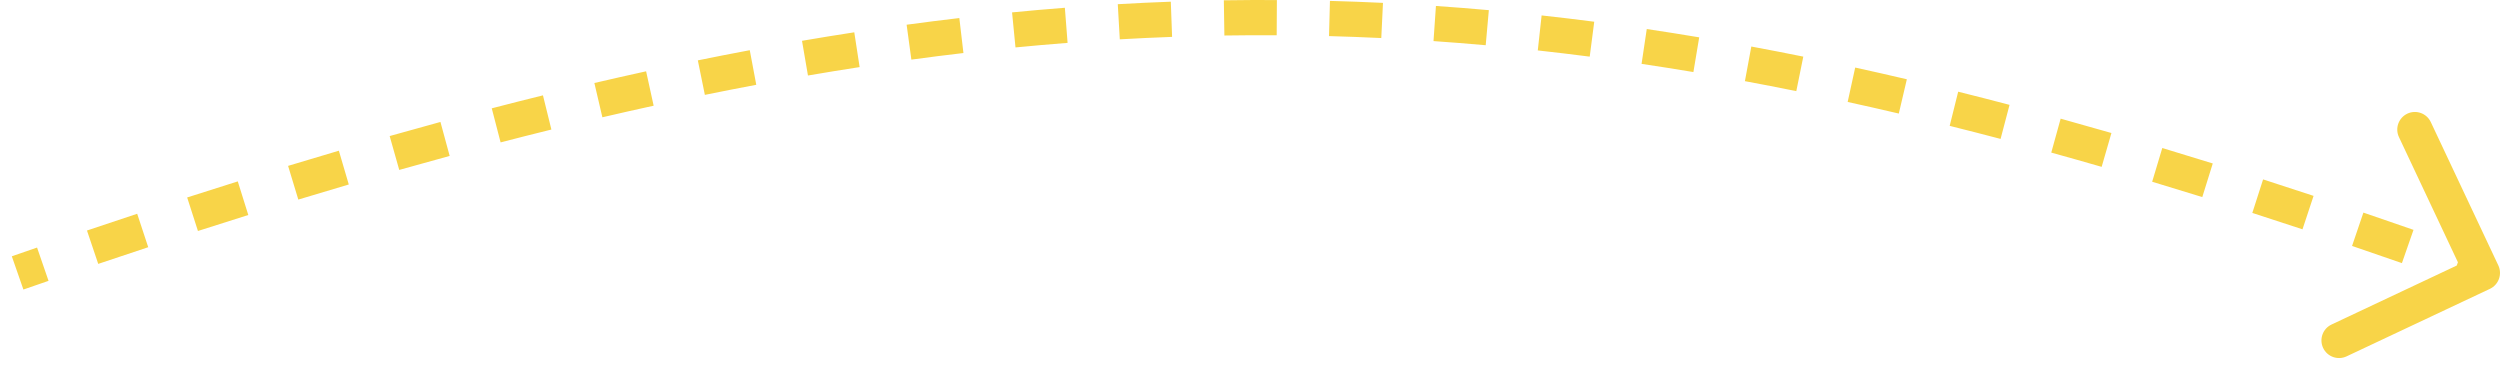
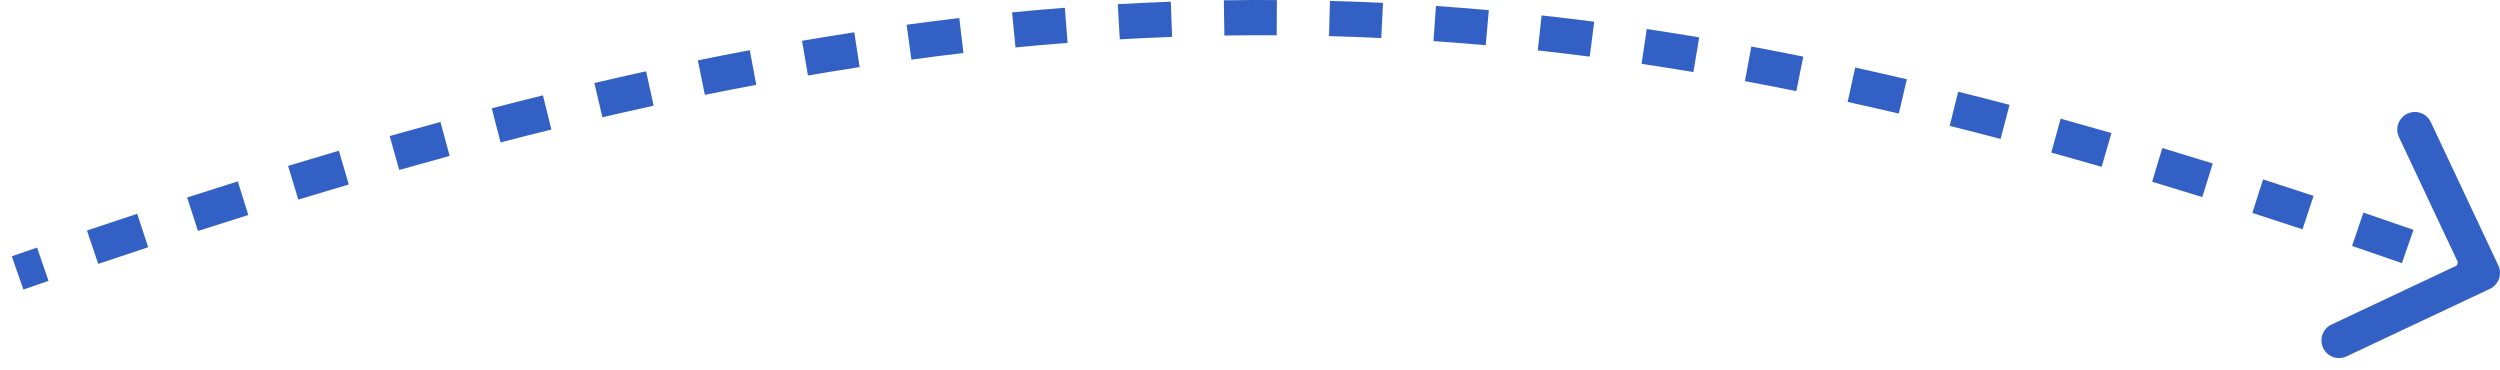
<svg xmlns="http://www.w3.org/2000/svg" width="142" height="21" viewBox="0 0 142 21" fill="none">
-   <path d="M141.426 16.407C141.926 16.171 142.14 15.575 141.905 15.076L138.069 6.934C137.834 6.434 137.238 6.22 136.738 6.455C136.239 6.691 136.025 7.287 136.26 7.786L139.669 15.023L132.432 18.433C131.932 18.668 131.718 19.264 131.954 19.764C132.189 20.263 132.785 20.477 133.284 20.242L141.426 16.407ZM1.329 16.446C1.807 16.28 2.282 16.115 2.757 15.952L2.105 14.061C1.629 14.225 1.151 14.39 0.671 14.557L1.329 16.446ZM5.579 14.989C6.533 14.667 7.479 14.351 8.419 14.041L7.792 12.141C6.848 12.453 5.898 12.77 4.94 13.094L5.579 14.989ZM11.243 13.12C12.204 12.811 13.157 12.508 14.103 12.212L13.506 10.303C12.554 10.601 11.596 10.905 10.631 11.216L11.243 13.12ZM16.944 11.336C17.907 11.043 18.862 10.758 19.811 10.479L19.247 8.56C18.293 8.84 17.331 9.128 16.363 9.422L16.944 11.336ZM22.677 9.652C23.639 9.38 24.594 9.115 25.541 8.857L25.017 6.927C24.062 7.187 23.101 7.454 22.133 7.728L22.677 9.652ZM28.434 8.088C29.403 7.837 30.364 7.593 31.319 7.358L30.84 5.416C29.877 5.654 28.908 5.899 27.932 6.153L28.434 8.088ZM34.215 6.662C35.192 6.434 36.163 6.215 37.127 6.004L36.699 4.05C35.726 4.263 34.746 4.485 33.76 4.715L34.215 6.662ZM40.036 5.389C41.016 5.189 41.989 4.998 42.956 4.816L42.587 2.851C41.609 3.034 40.626 3.227 39.637 3.429L40.036 5.389ZM45.892 4.289C46.876 4.12 47.854 3.961 48.827 3.811L48.523 1.835C47.538 1.986 46.549 2.147 45.554 2.318L45.892 4.289ZM51.766 3.386C52.756 3.251 53.741 3.127 54.723 3.012L54.49 1.025C53.496 1.142 52.499 1.268 51.496 1.404L51.766 3.386ZM57.68 2.694C58.669 2.598 59.656 2.511 60.639 2.435L60.484 0.441C59.487 0.518 58.488 0.606 57.485 0.704L57.68 2.694ZM63.604 2.234C64.597 2.177 65.587 2.131 66.575 2.095L66.502 0.096C65.5 0.133 64.496 0.18 63.49 0.238L63.604 2.234ZM69.545 2.017C70.537 2.002 71.527 1.997 72.516 2.002L72.527 0.002C71.524 -0.003 70.519 0.002 69.514 0.017L69.545 2.017ZM75.488 2.05C76.477 2.077 77.467 2.114 78.457 2.161L78.553 0.163C77.548 0.115 76.545 0.078 75.541 0.051L75.488 2.05ZM81.423 2.334C82.41 2.402 83.398 2.481 84.388 2.569L84.566 0.577C83.563 0.487 82.561 0.408 81.561 0.339L81.423 2.334ZM87.346 2.864C88.326 2.972 89.309 3.09 90.296 3.217L90.553 1.234C89.554 1.105 88.558 0.985 87.564 0.876L87.346 2.864ZM93.241 3.628C94.219 3.773 95.2 3.928 96.185 4.093L96.515 2.121C95.518 1.954 94.525 1.797 93.536 1.649L93.241 3.628ZM99.111 4.61C100.079 4.789 101.052 4.978 102.03 5.176L102.427 3.216C101.438 3.016 100.455 2.825 99.475 2.643L99.111 4.61ZM104.947 5.791C105.91 6.002 106.878 6.221 107.852 6.45L108.309 4.503C107.326 4.272 106.348 4.05 105.375 3.837L104.947 5.791ZM110.742 7.149C111.699 7.388 112.663 7.635 113.633 7.89L114.142 5.956C113.164 5.699 112.192 5.449 111.225 5.208L110.742 7.149ZM116.512 8.667C117.459 8.93 118.413 9.199 119.374 9.477L119.929 7.555C118.961 7.276 118 7.004 117.045 6.74L116.512 8.667ZM122.243 10.323C123.185 10.606 124.134 10.897 125.09 11.194L125.685 9.285C124.723 8.985 123.768 8.693 122.818 8.407L122.243 10.323ZM127.932 12.094C128.875 12.398 129.825 12.708 130.782 13.025L131.411 11.126C130.449 10.807 129.493 10.495 128.544 10.19L127.932 12.094ZM133.597 13.97C134.534 14.288 135.478 14.613 136.429 14.945L137.087 13.056C136.132 12.723 135.183 12.396 134.241 12.076L133.597 13.97ZM139.24 15.934C139.712 16.102 140.186 16.272 140.662 16.443L141.338 14.561C140.861 14.389 140.385 14.219 139.911 14.05L139.24 15.934Z" fill="#F8D448" />
+   <path d="M141.426 16.407C141.926 16.171 142.14 15.575 141.905 15.076L138.069 6.934C137.834 6.434 137.238 6.22 136.738 6.455C136.239 6.691 136.025 7.287 136.26 7.786L139.669 15.023L132.432 18.433C131.932 18.668 131.718 19.264 131.954 19.764C132.189 20.263 132.785 20.477 133.284 20.242L141.426 16.407ZM1.329 16.446C1.807 16.28 2.282 16.115 2.757 15.952L2.105 14.061C1.629 14.225 1.151 14.39 0.671 14.557L1.329 16.446ZM5.579 14.989C6.533 14.667 7.479 14.351 8.419 14.041L7.792 12.141C6.848 12.453 5.898 12.77 4.94 13.094L5.579 14.989ZM11.243 13.12C12.204 12.811 13.157 12.508 14.103 12.212L13.506 10.303C12.554 10.601 11.596 10.905 10.631 11.216L11.243 13.12ZM16.944 11.336C17.907 11.043 18.862 10.758 19.811 10.479L19.247 8.56C18.293 8.84 17.331 9.128 16.363 9.422L16.944 11.336ZM22.677 9.652C23.639 9.38 24.594 9.115 25.541 8.857L25.017 6.927C24.062 7.187 23.101 7.454 22.133 7.728L22.677 9.652ZM28.434 8.088C29.403 7.837 30.364 7.593 31.319 7.358L30.84 5.416C29.877 5.654 28.908 5.899 27.932 6.153L28.434 8.088ZM34.215 6.662C35.192 6.434 36.163 6.215 37.127 6.004L36.699 4.05C35.726 4.263 34.746 4.485 33.76 4.715L34.215 6.662ZM40.036 5.389C41.016 5.189 41.989 4.998 42.956 4.816L42.587 2.851C41.609 3.034 40.626 3.227 39.637 3.429L40.036 5.389ZM45.892 4.289C46.876 4.12 47.854 3.961 48.827 3.811L48.523 1.835C47.538 1.986 46.549 2.147 45.554 2.318L45.892 4.289ZM51.766 3.386C52.756 3.251 53.741 3.127 54.723 3.012L54.49 1.025C53.496 1.142 52.499 1.268 51.496 1.404L51.766 3.386ZM57.68 2.694C58.669 2.598 59.656 2.511 60.639 2.435L60.484 0.441C59.487 0.518 58.488 0.606 57.485 0.704L57.68 2.694ZM63.604 2.234C64.597 2.177 65.587 2.131 66.575 2.095L66.502 0.096C65.5 0.133 64.496 0.18 63.49 0.238L63.604 2.234ZM69.545 2.017C70.537 2.002 71.527 1.997 72.516 2.002L72.527 0.002C71.524 -0.003 70.519 0.002 69.514 0.017L69.545 2.017ZM75.488 2.05C76.477 2.077 77.467 2.114 78.457 2.161L78.553 0.163C77.548 0.115 76.545 0.078 75.541 0.051L75.488 2.05ZM81.423 2.334C82.41 2.402 83.398 2.481 84.388 2.569L84.566 0.577C83.563 0.487 82.561 0.408 81.561 0.339L81.423 2.334ZM87.346 2.864C88.326 2.972 89.309 3.09 90.296 3.217L90.553 1.234C89.554 1.105 88.558 0.985 87.564 0.876L87.346 2.864ZM93.241 3.628C94.219 3.773 95.2 3.928 96.185 4.093L96.515 2.121C95.518 1.954 94.525 1.797 93.536 1.649L93.241 3.628ZM99.111 4.61C100.079 4.789 101.052 4.978 102.03 5.176L102.427 3.216C101.438 3.016 100.455 2.825 99.475 2.643L99.111 4.61ZM104.947 5.791C105.91 6.002 106.878 6.221 107.852 6.45L108.309 4.503C107.326 4.272 106.348 4.05 105.375 3.837L104.947 5.791ZM110.742 7.149C111.699 7.388 112.663 7.635 113.633 7.89L114.142 5.956C113.164 5.699 112.192 5.449 111.225 5.208L110.742 7.149ZM116.512 8.667C117.459 8.93 118.413 9.199 119.374 9.477L119.929 7.555C118.961 7.276 118 7.004 117.045 6.74L116.512 8.667ZM122.243 10.323C123.185 10.606 124.134 10.897 125.09 11.194L125.685 9.285C124.723 8.985 123.768 8.693 122.818 8.407L122.243 10.323ZM127.932 12.094C128.875 12.398 129.825 12.708 130.782 13.025L131.411 11.126C130.449 10.807 129.493 10.495 128.544 10.19L127.932 12.094ZM133.597 13.97C134.534 14.288 135.478 14.613 136.429 14.945L137.087 13.056C136.132 12.723 135.183 12.396 134.241 12.076L133.597 13.97ZM139.24 15.934C139.712 16.102 140.186 16.272 140.662 16.443L141.338 14.561C140.861 14.389 140.385 14.219 139.911 14.05L139.24 15.934Z" fill="#3360c4" />
</svg>
